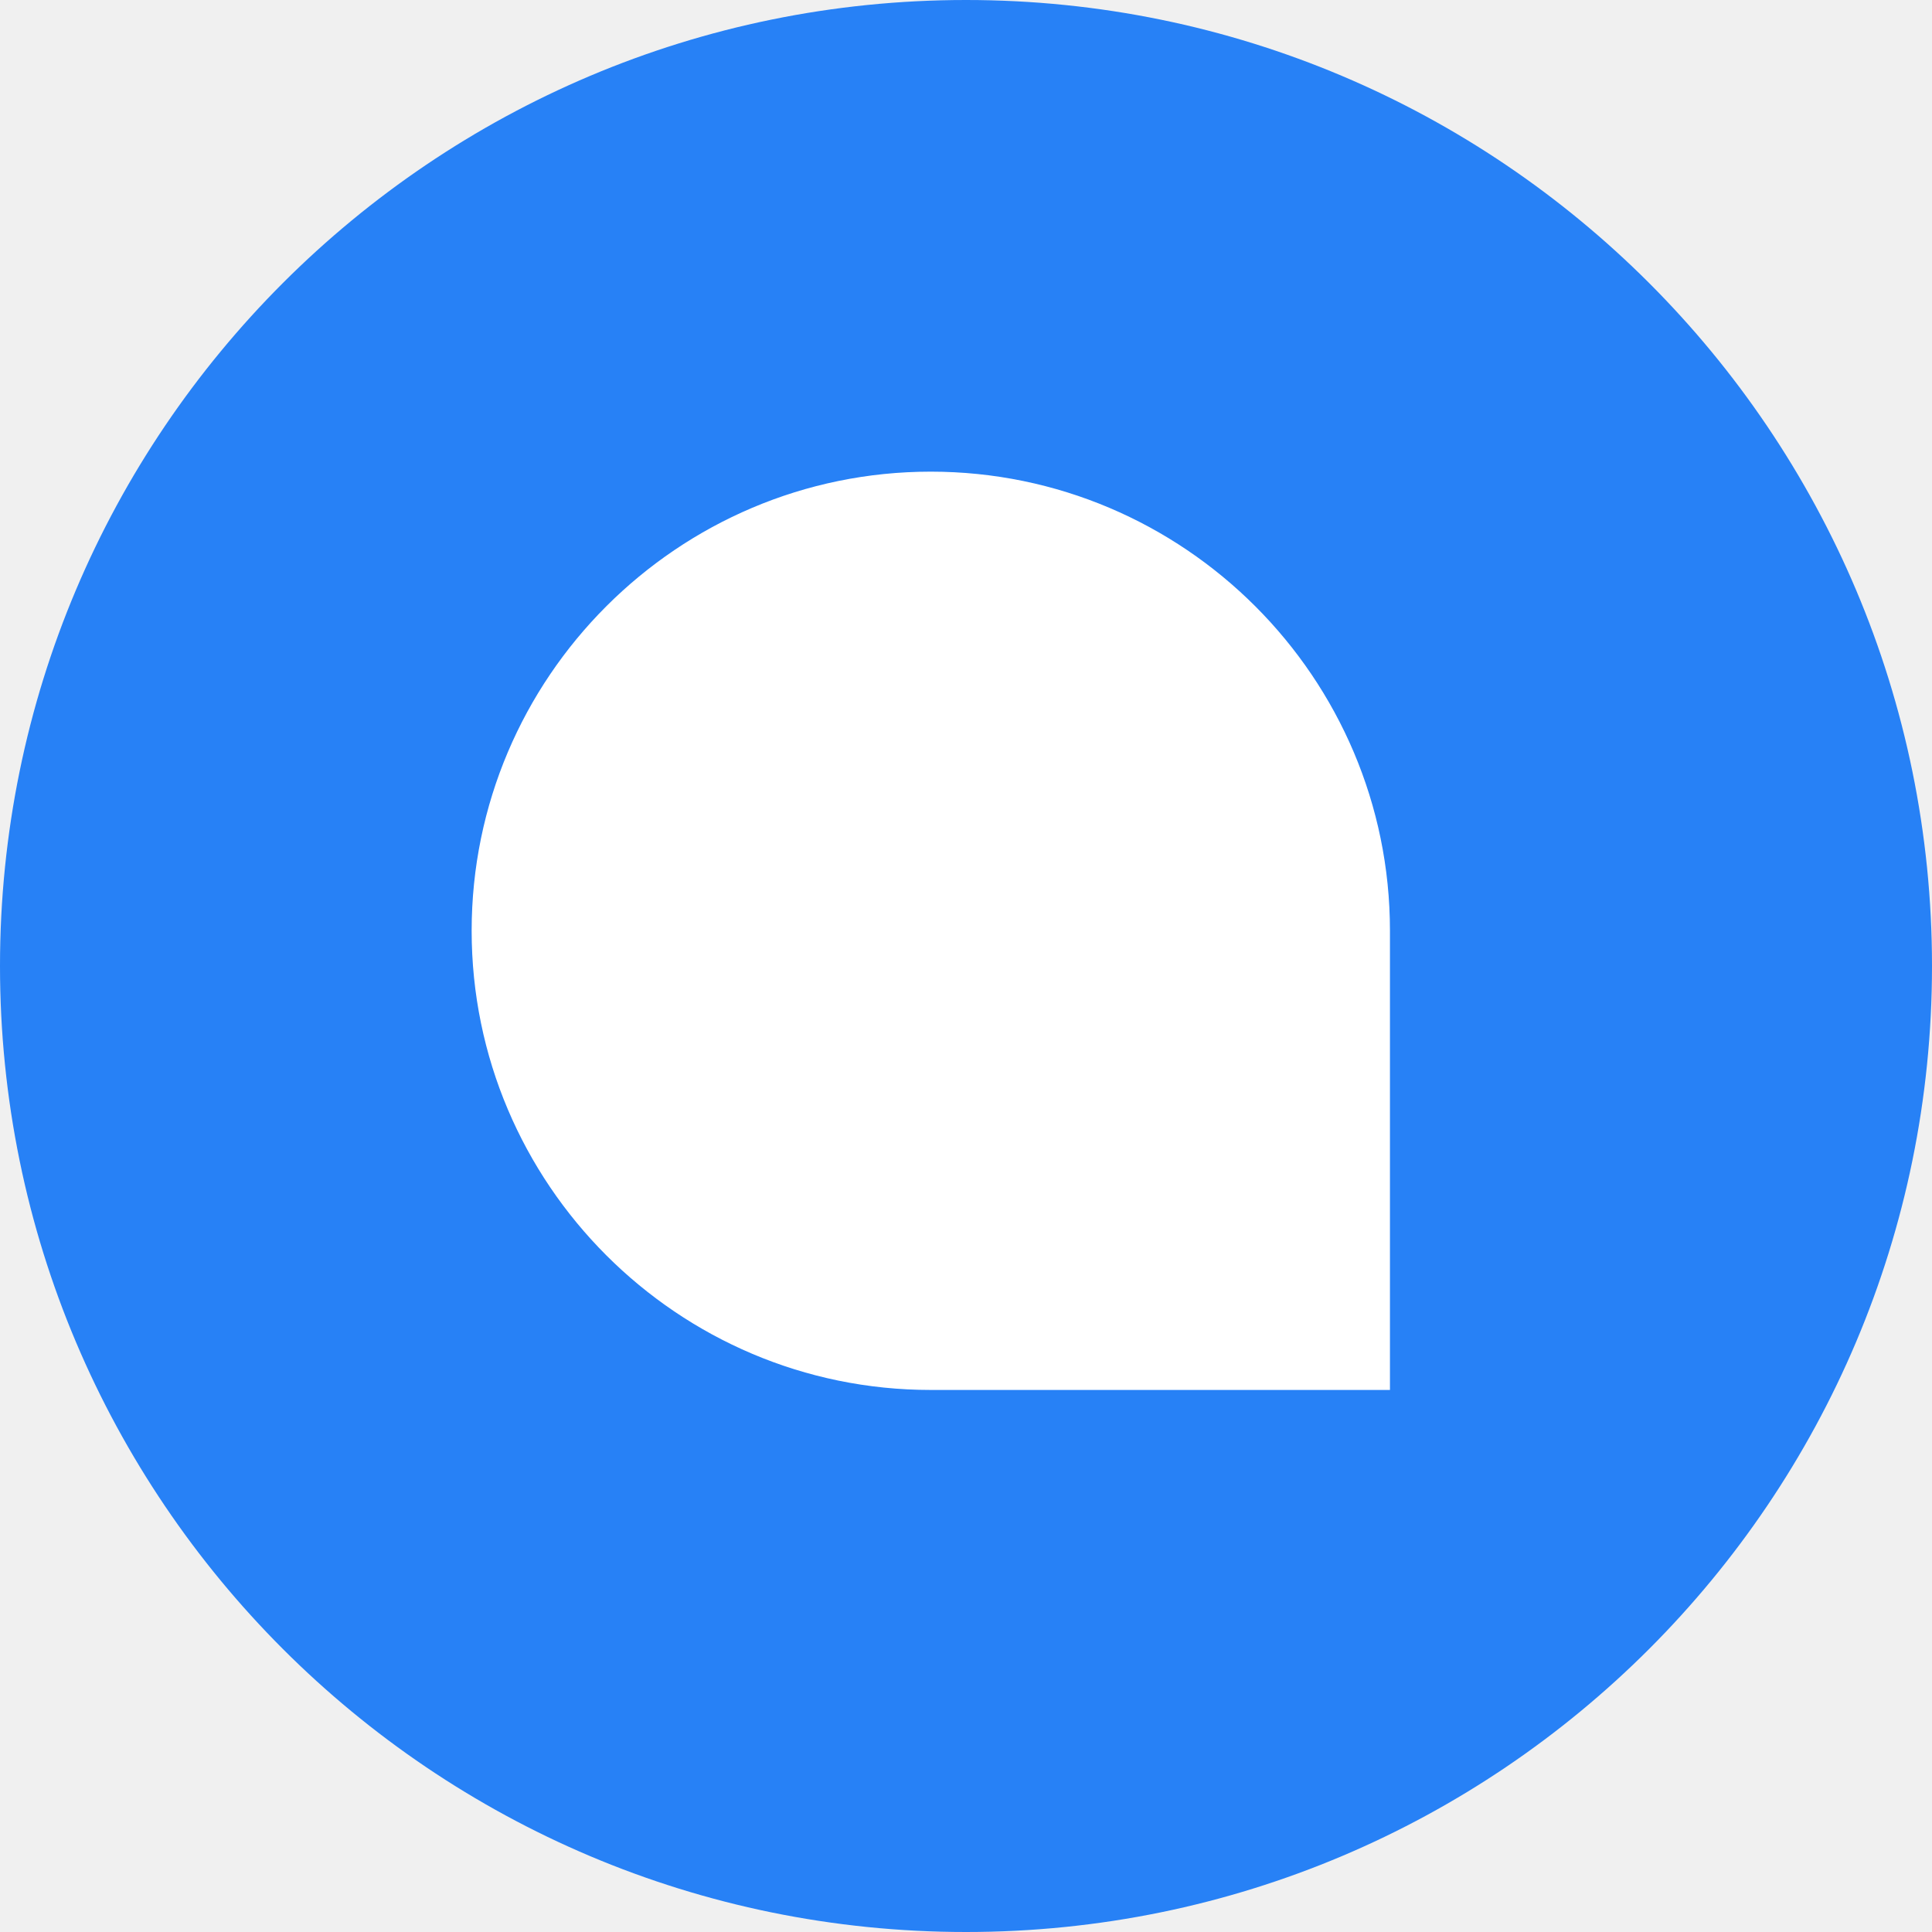
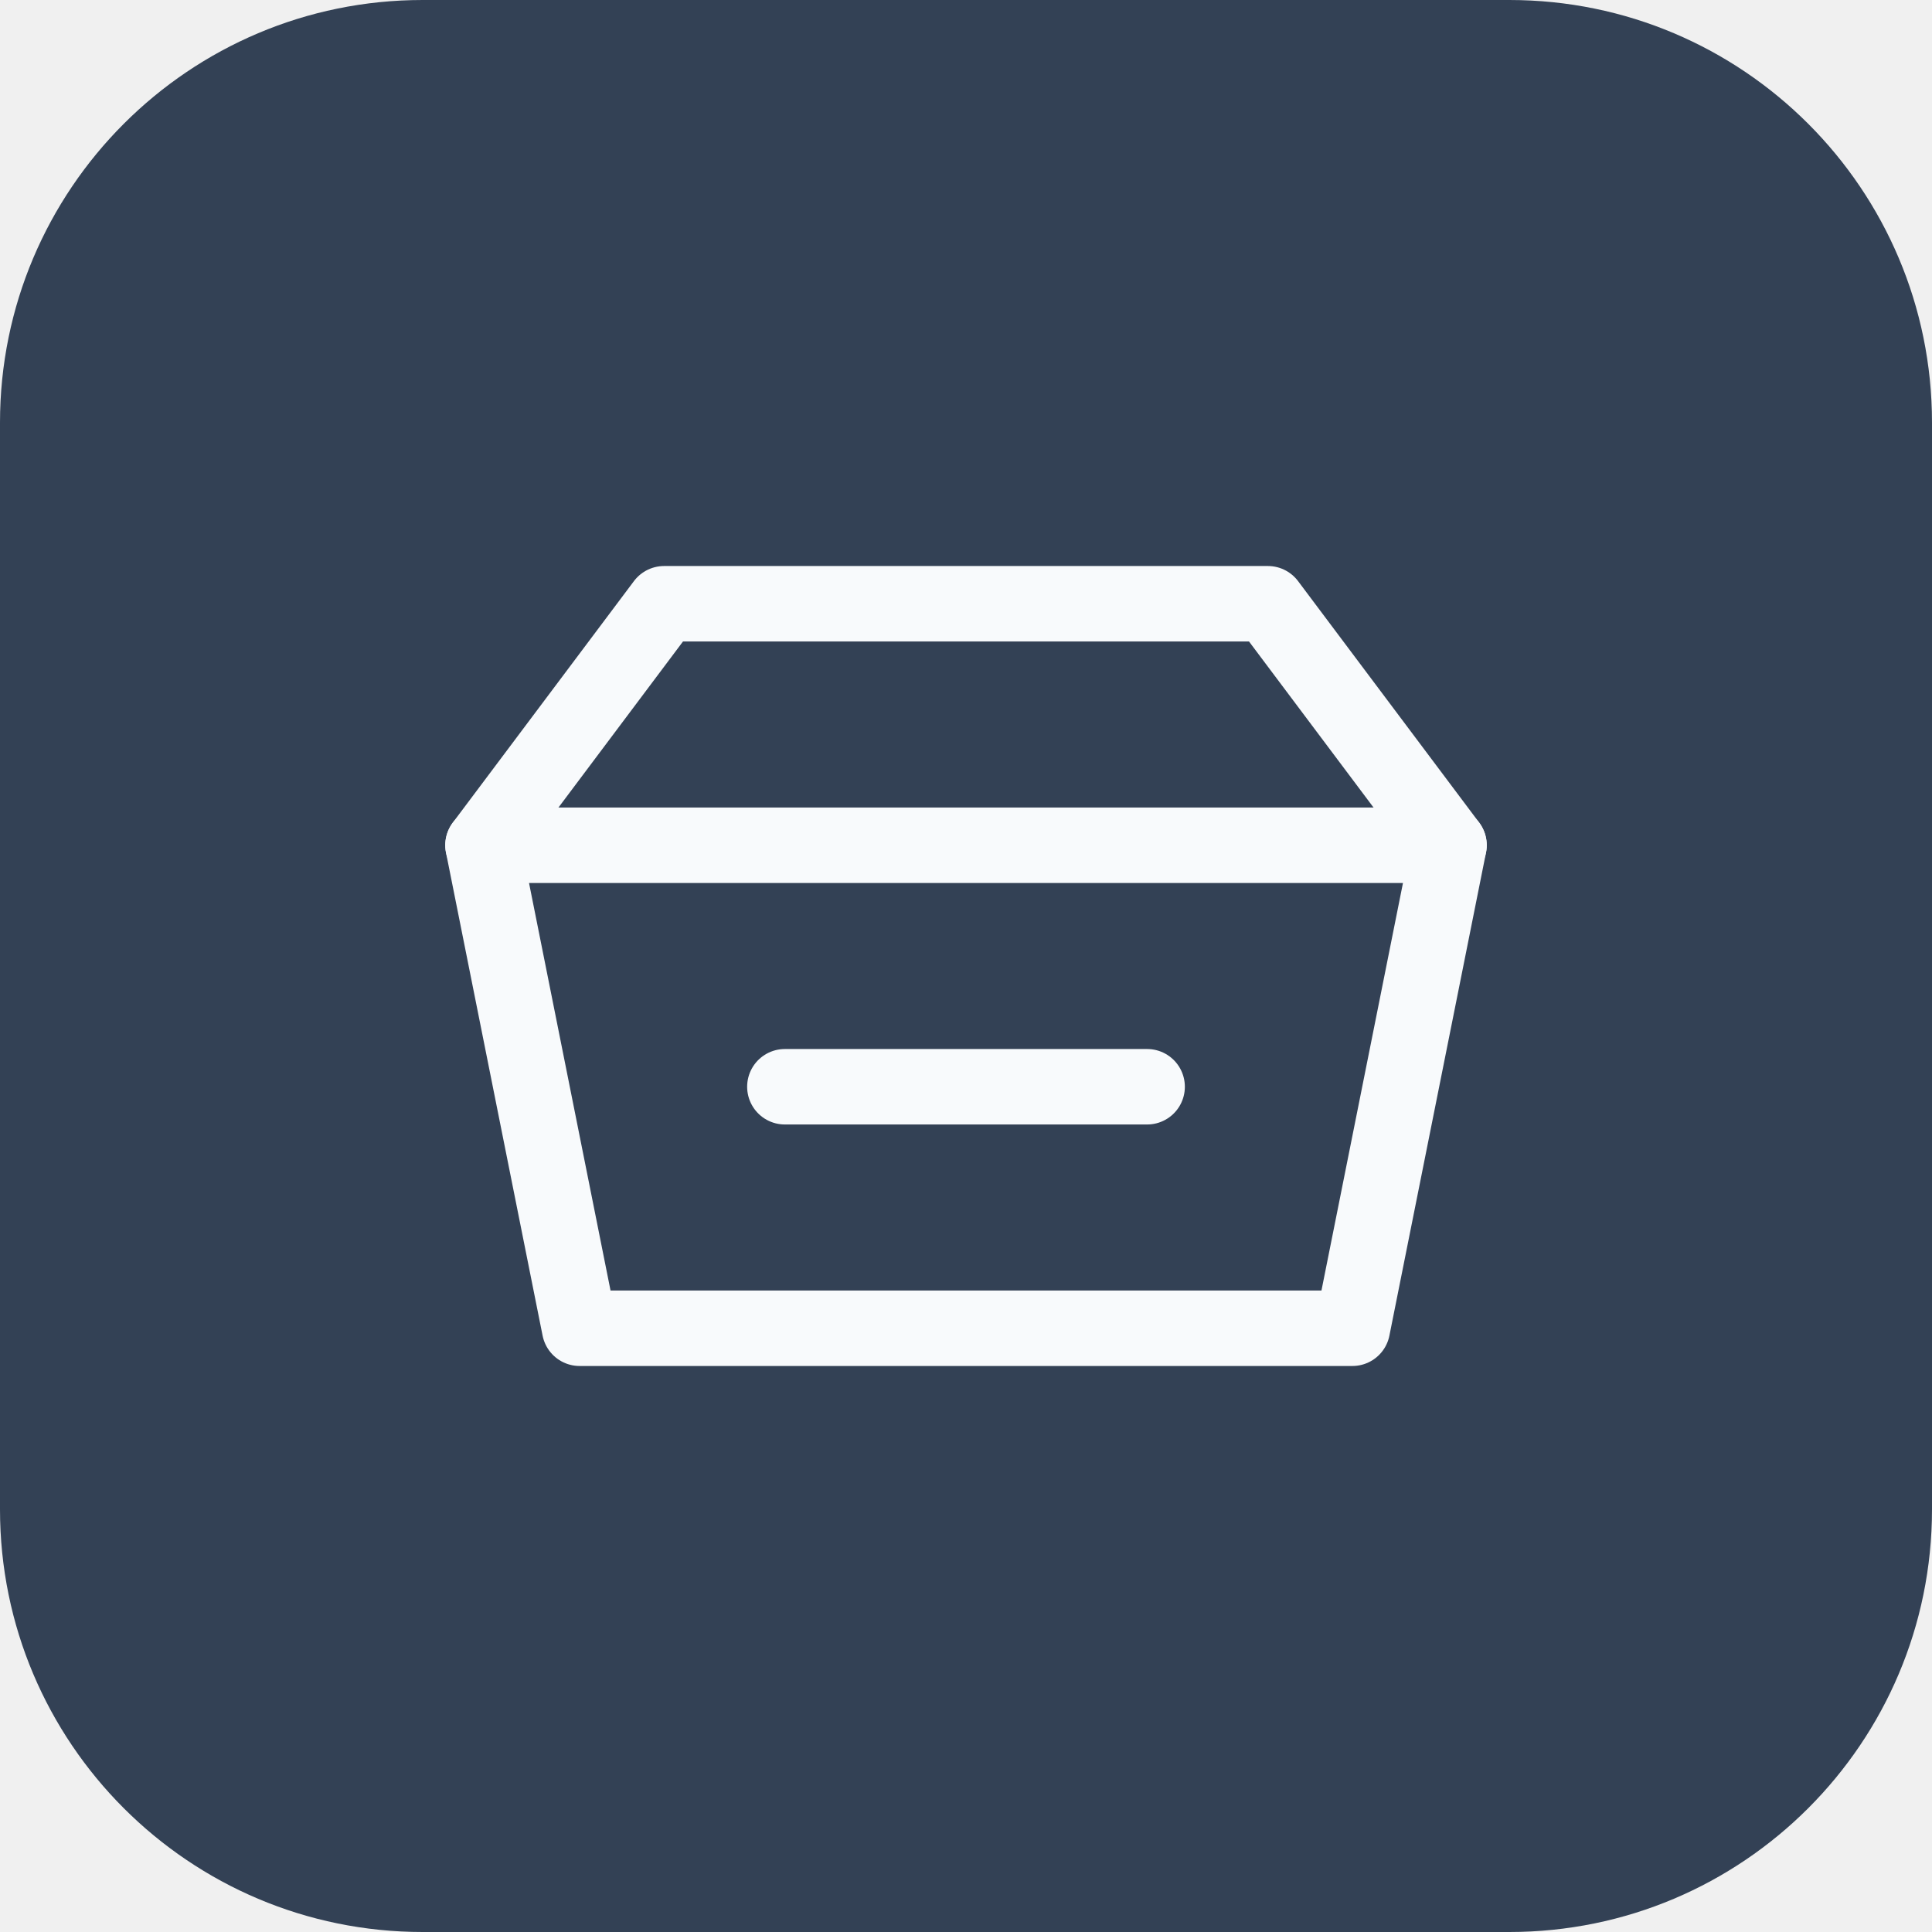
- <svg xmlns="http://www.w3.org/2000/svg" width="16" height="16" viewBox="0 0 16 16" fill="none">
-   <g clip-path="url(#woot-logo-clip-2342424e23u32098)">
-     <path d="M8 16C12.418 16 16 12.418 16 8C16 3.582 12.418 0 8 0C3.582 0 0 3.582 0 8C0 12.418 3.582 16 8 16Z" fill="#2781F6" />
-     <path d="M11.417 11.417H7.708C5.664 11.417 4 9.753 4 7.708C4 5.664 5.664 4 7.708 4C9.753 4 11.417 5.664 11.417 7.708V11.417Z" fill="white" stroke="white" stroke-width="0.188" />
-   </g>
-   <defs>
-     <clipPath id="woot-logo-clip-2342424e23u32098">
-       <rect width="16" height="16" fill="white" />
-     </clipPath>
-   </defs>
+ <svg xmlns="http://www.w3.org/2000/svg" width="64" height="64" viewBox="0 0 64 64" fill="none">
+   <rect width="64" height="64" rx="14" fill="#334155" />
+   <path d="M16 28h32l-3.2 16H19.2L16 28Z" stroke="#F8FAFC" stroke-width="2.5" stroke-linejoin="round" />
+   <path d="M16 28l6-8h20l6 8" stroke="#F8FAFC" stroke-width="2.5" stroke-linecap="round" stroke-linejoin="round" />
+   <path d="M26 36h12" stroke="#F8FAFC" stroke-width="2.5" stroke-linecap="round" />
</svg>
